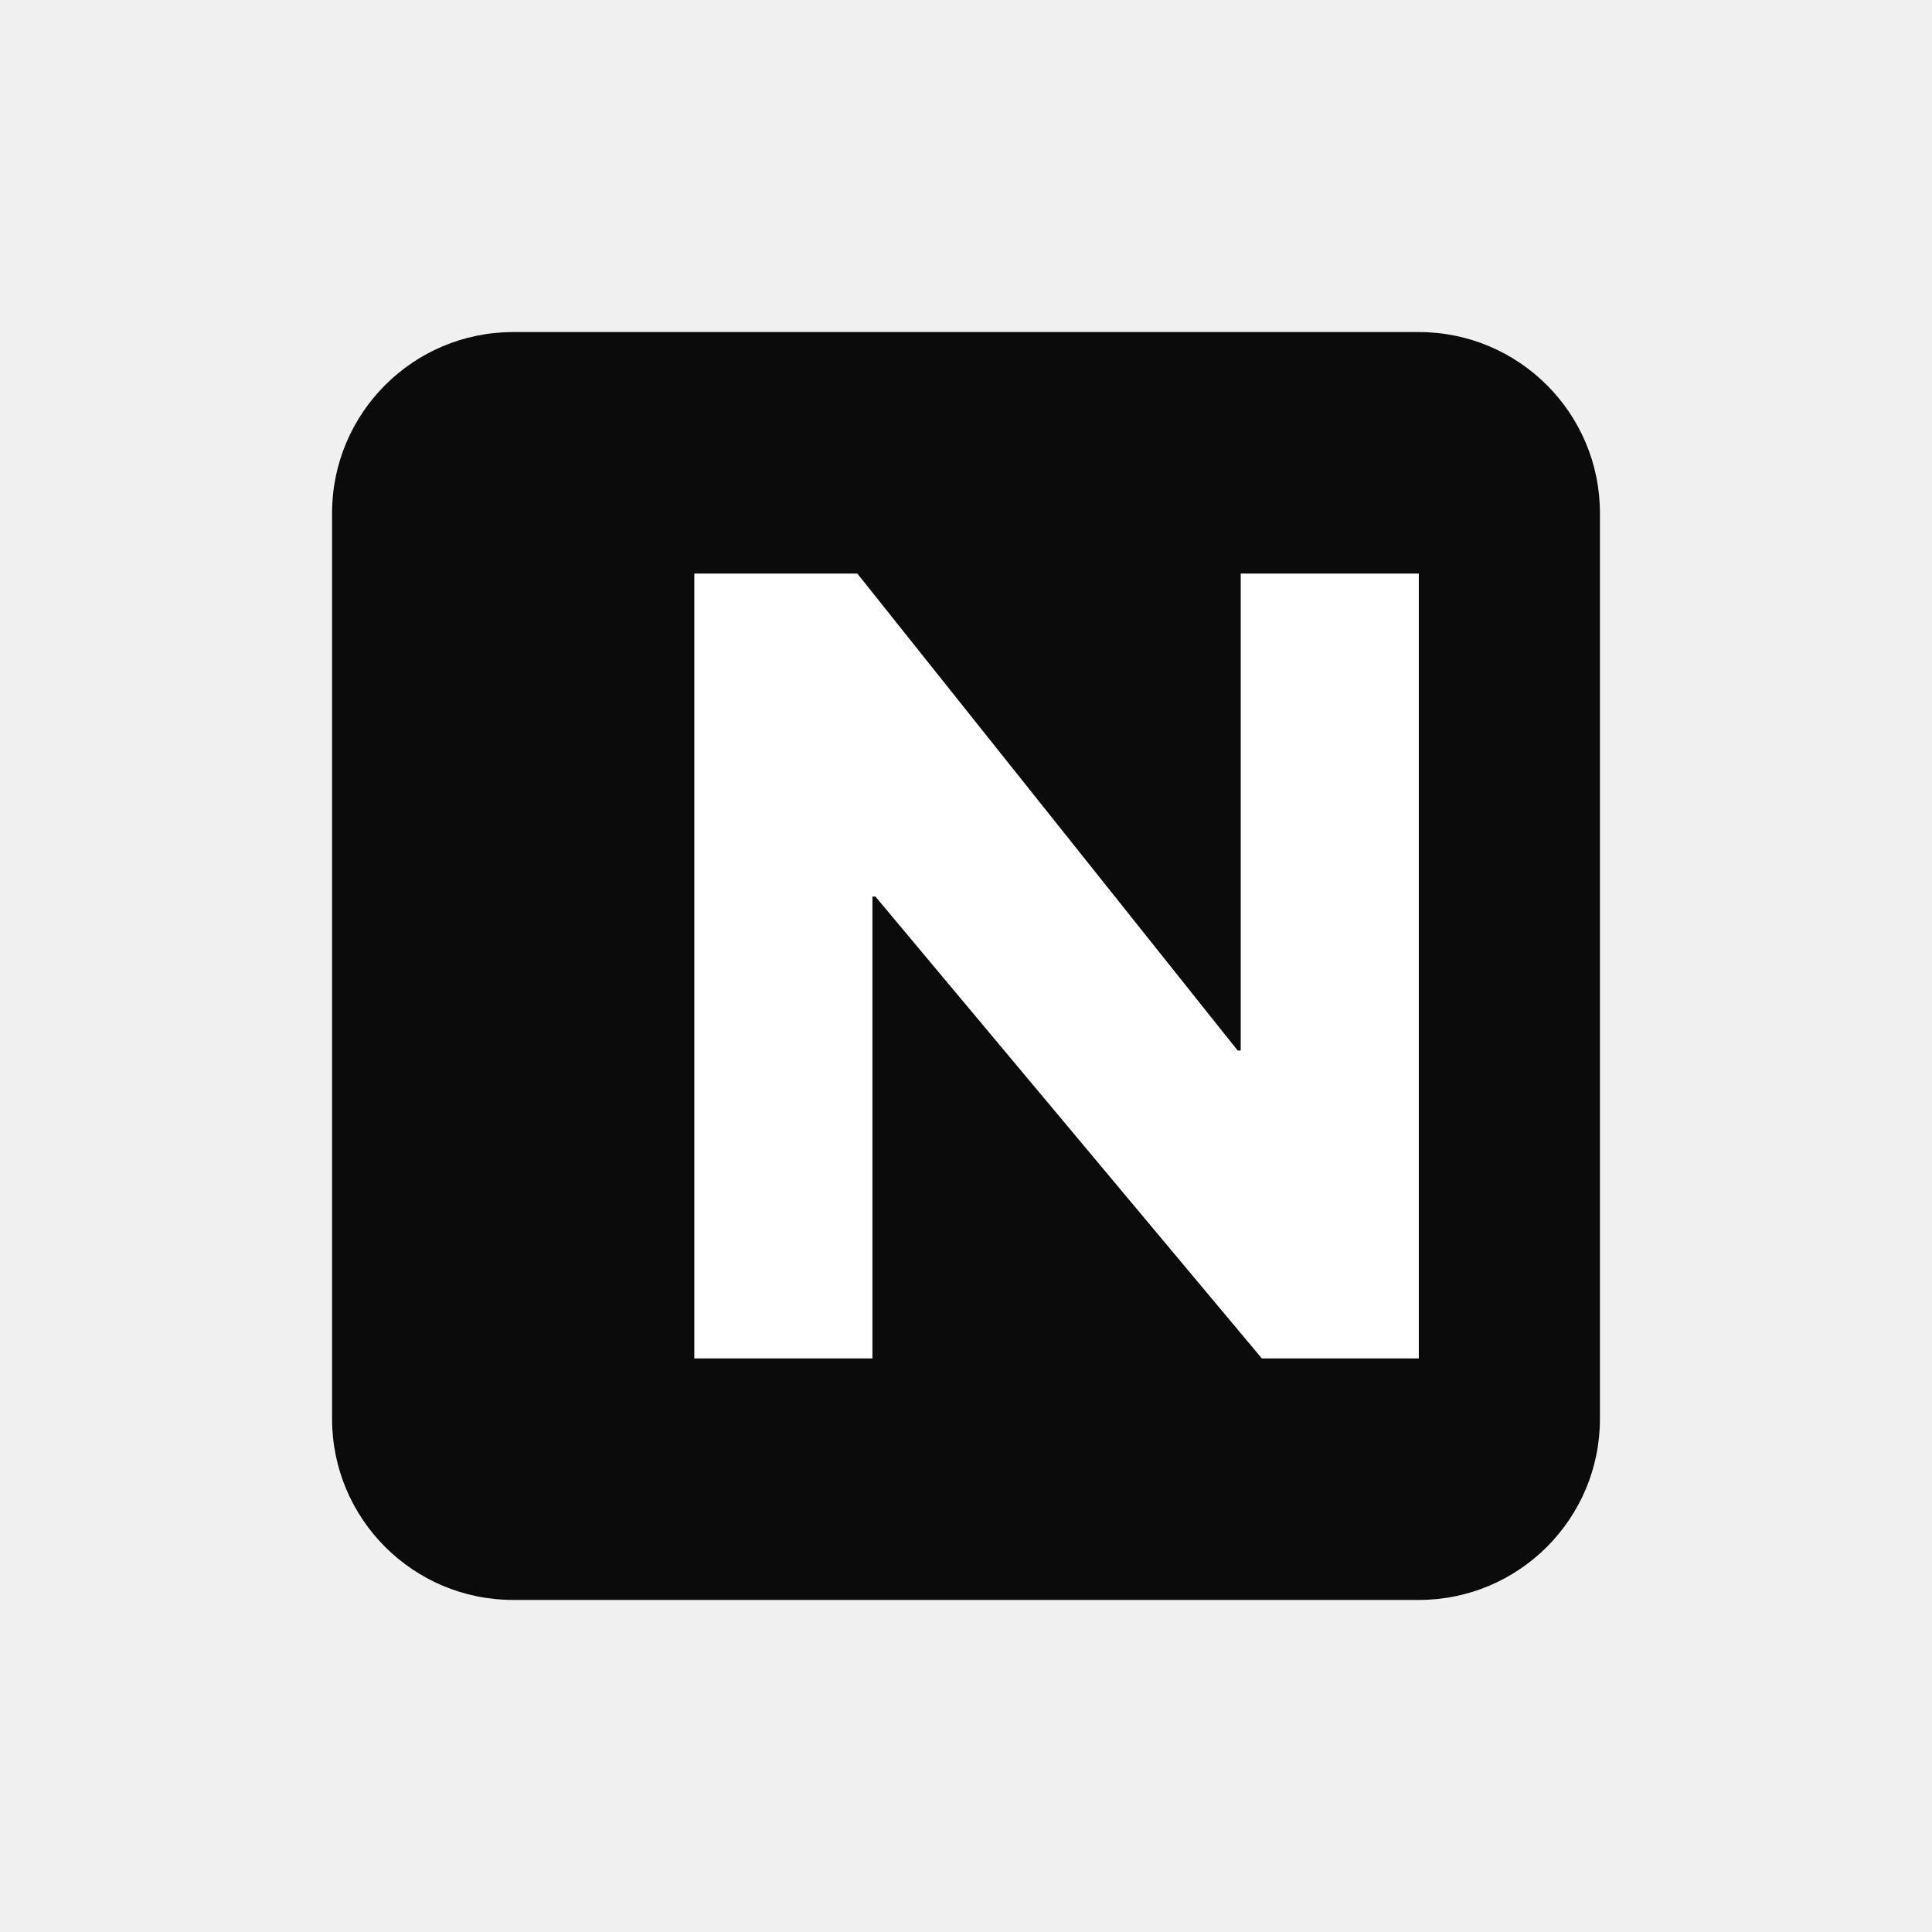
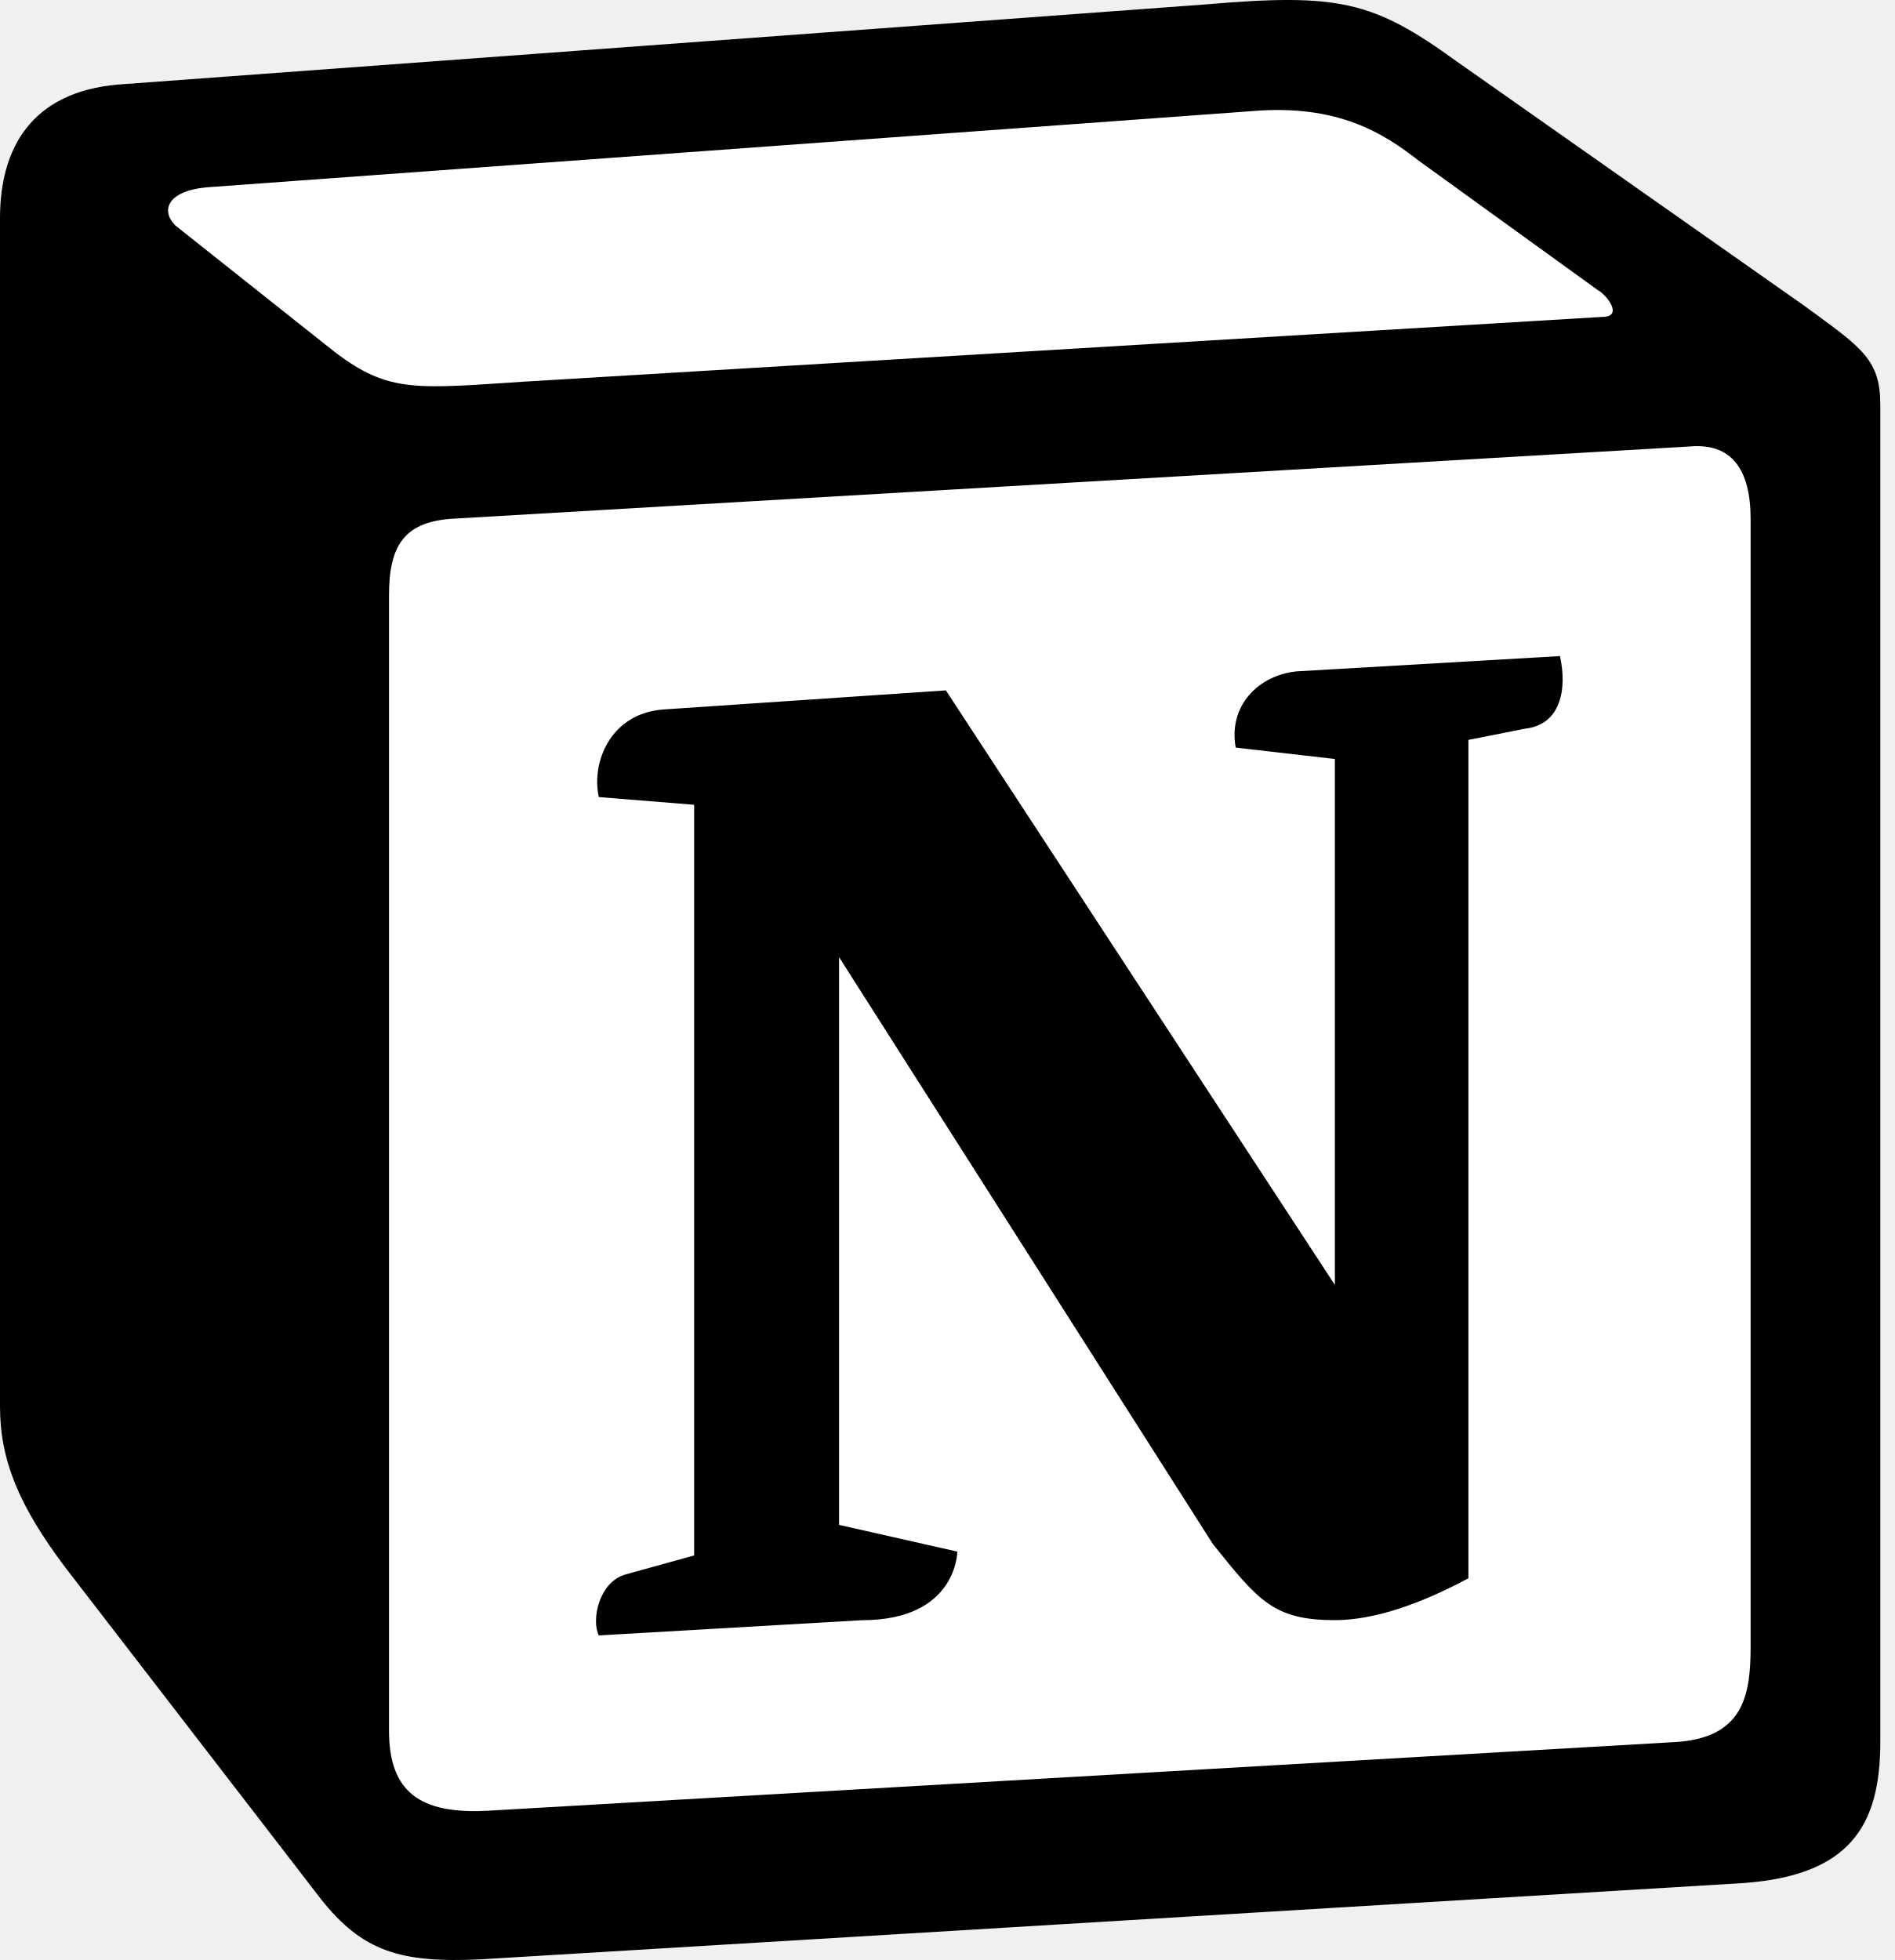
- <svg xmlns="http://www.w3.org/2000/svg" width="64" height="64" viewBox="0 0 64 64" fill="none">
-   <rect x="11" y="11" width="42" height="42" rx="6" fill="#0B0B0B" />
-   <path d="M23 45V19h5.4l12.6 15.8h0.1V19h5.9v26h-5.2L29 29.7h-0.1V45H23z" fill="#FFFFFF" />
+ <svg xmlns="http://www.w3.org/2000/svg" width="29" height="30" viewBox="0 0 29 30" fill="none">
+   <path d="M1.81 1.294L18.446.068c2.043-.175 2.568-.057 3.852.875l5.311 3.733c.877.642 1.169.817 1.169 1.516v20.473c0 1.283-.468 2.042-2.102 2.158L7.357 29.99c-1.228.058-1.811-.117-2.454-.934l-3.91-5.074C.29 23.048 0 22.349 0 21.532V3.334c0-1.049.468-1.924 1.81-2.04z" fill="#fff" />
+   <path fill-rule="evenodd" clip-rule="evenodd" d="M18.447.068L1.808 1.294C.468 1.41 0 2.285 0 3.334v18.198c0 .817.291 1.516.992 2.45l3.911 5.074c.643.817 1.226.992 2.453.934l19.321-1.167c1.634-.116 2.102-.875 2.102-2.158V6.192c0-.663-.263-.854-1.037-1.42l-.132-.096L22.3.943c-1.285-.932-1.81-1.05-3.854-.875zM7.793 5.857c-1.577.106-1.936.13-2.831-.597L2.685 3.452c-.233-.234-.116-.526.467-.584l15.995-1.166c1.342-.117 2.043.35 2.568.758l2.744 1.983c.117.059.408.408.058.408l-16.52.992-.203.014zM5.954 26.49V9.11c0-.759.234-1.109.934-1.168l18.971-1.108c.643-.058.935.35.935 1.108v17.264c0 .759-.117 1.401-1.168 1.459l-18.154 1.05c-1.05.058-1.518-.291-1.518-1.225zm17.922-16.448c.116.525 0 1.05-.527 1.11l-.874.173v12.832c-.76.408-1.46.641-2.044.641-.934 0-1.168-.292-1.868-1.166l-5.721-8.982v8.69l1.81.409s0 1.05-1.46 1.05l-4.027.233c-.117-.234 0-.817.408-.933l1.051-.291v-11.49L9.165 12.2c-.117-.525.174-1.283.992-1.341l4.32-.292 5.954 9.1v-8.05l-1.518-.174c-.116-.643.35-1.109.934-1.167l4.029-.234z" fill="#000" />
</svg>
